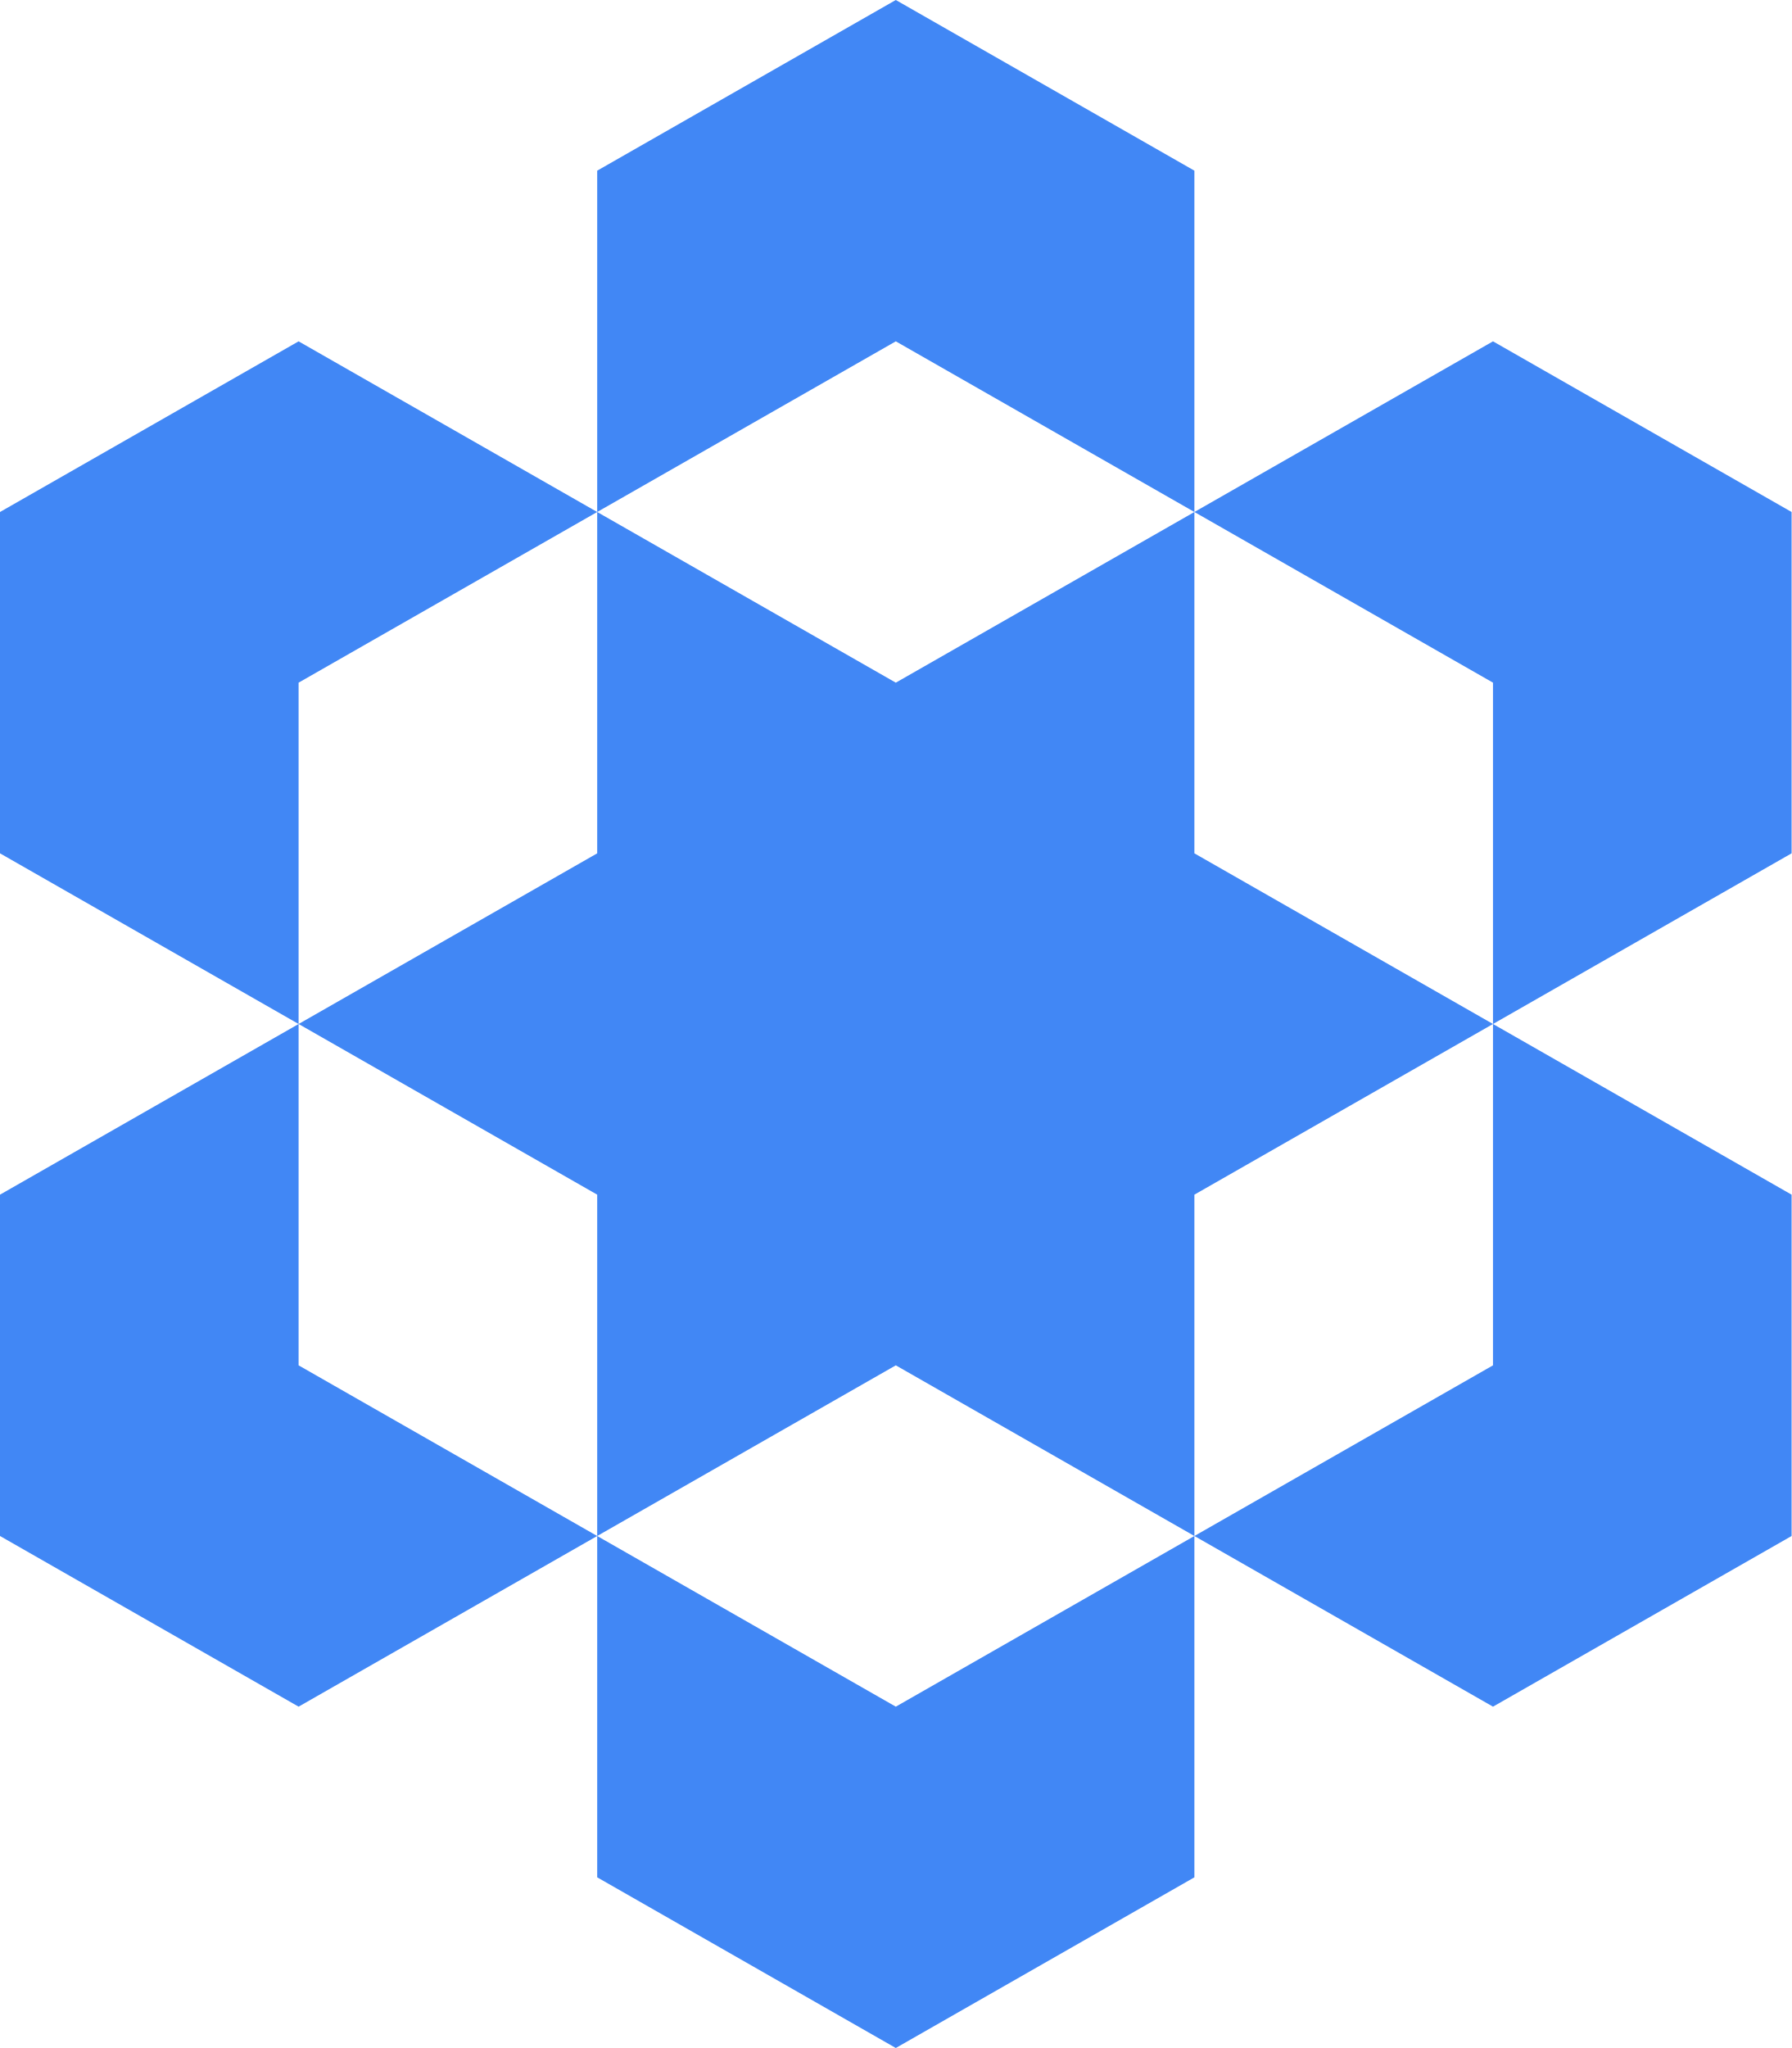
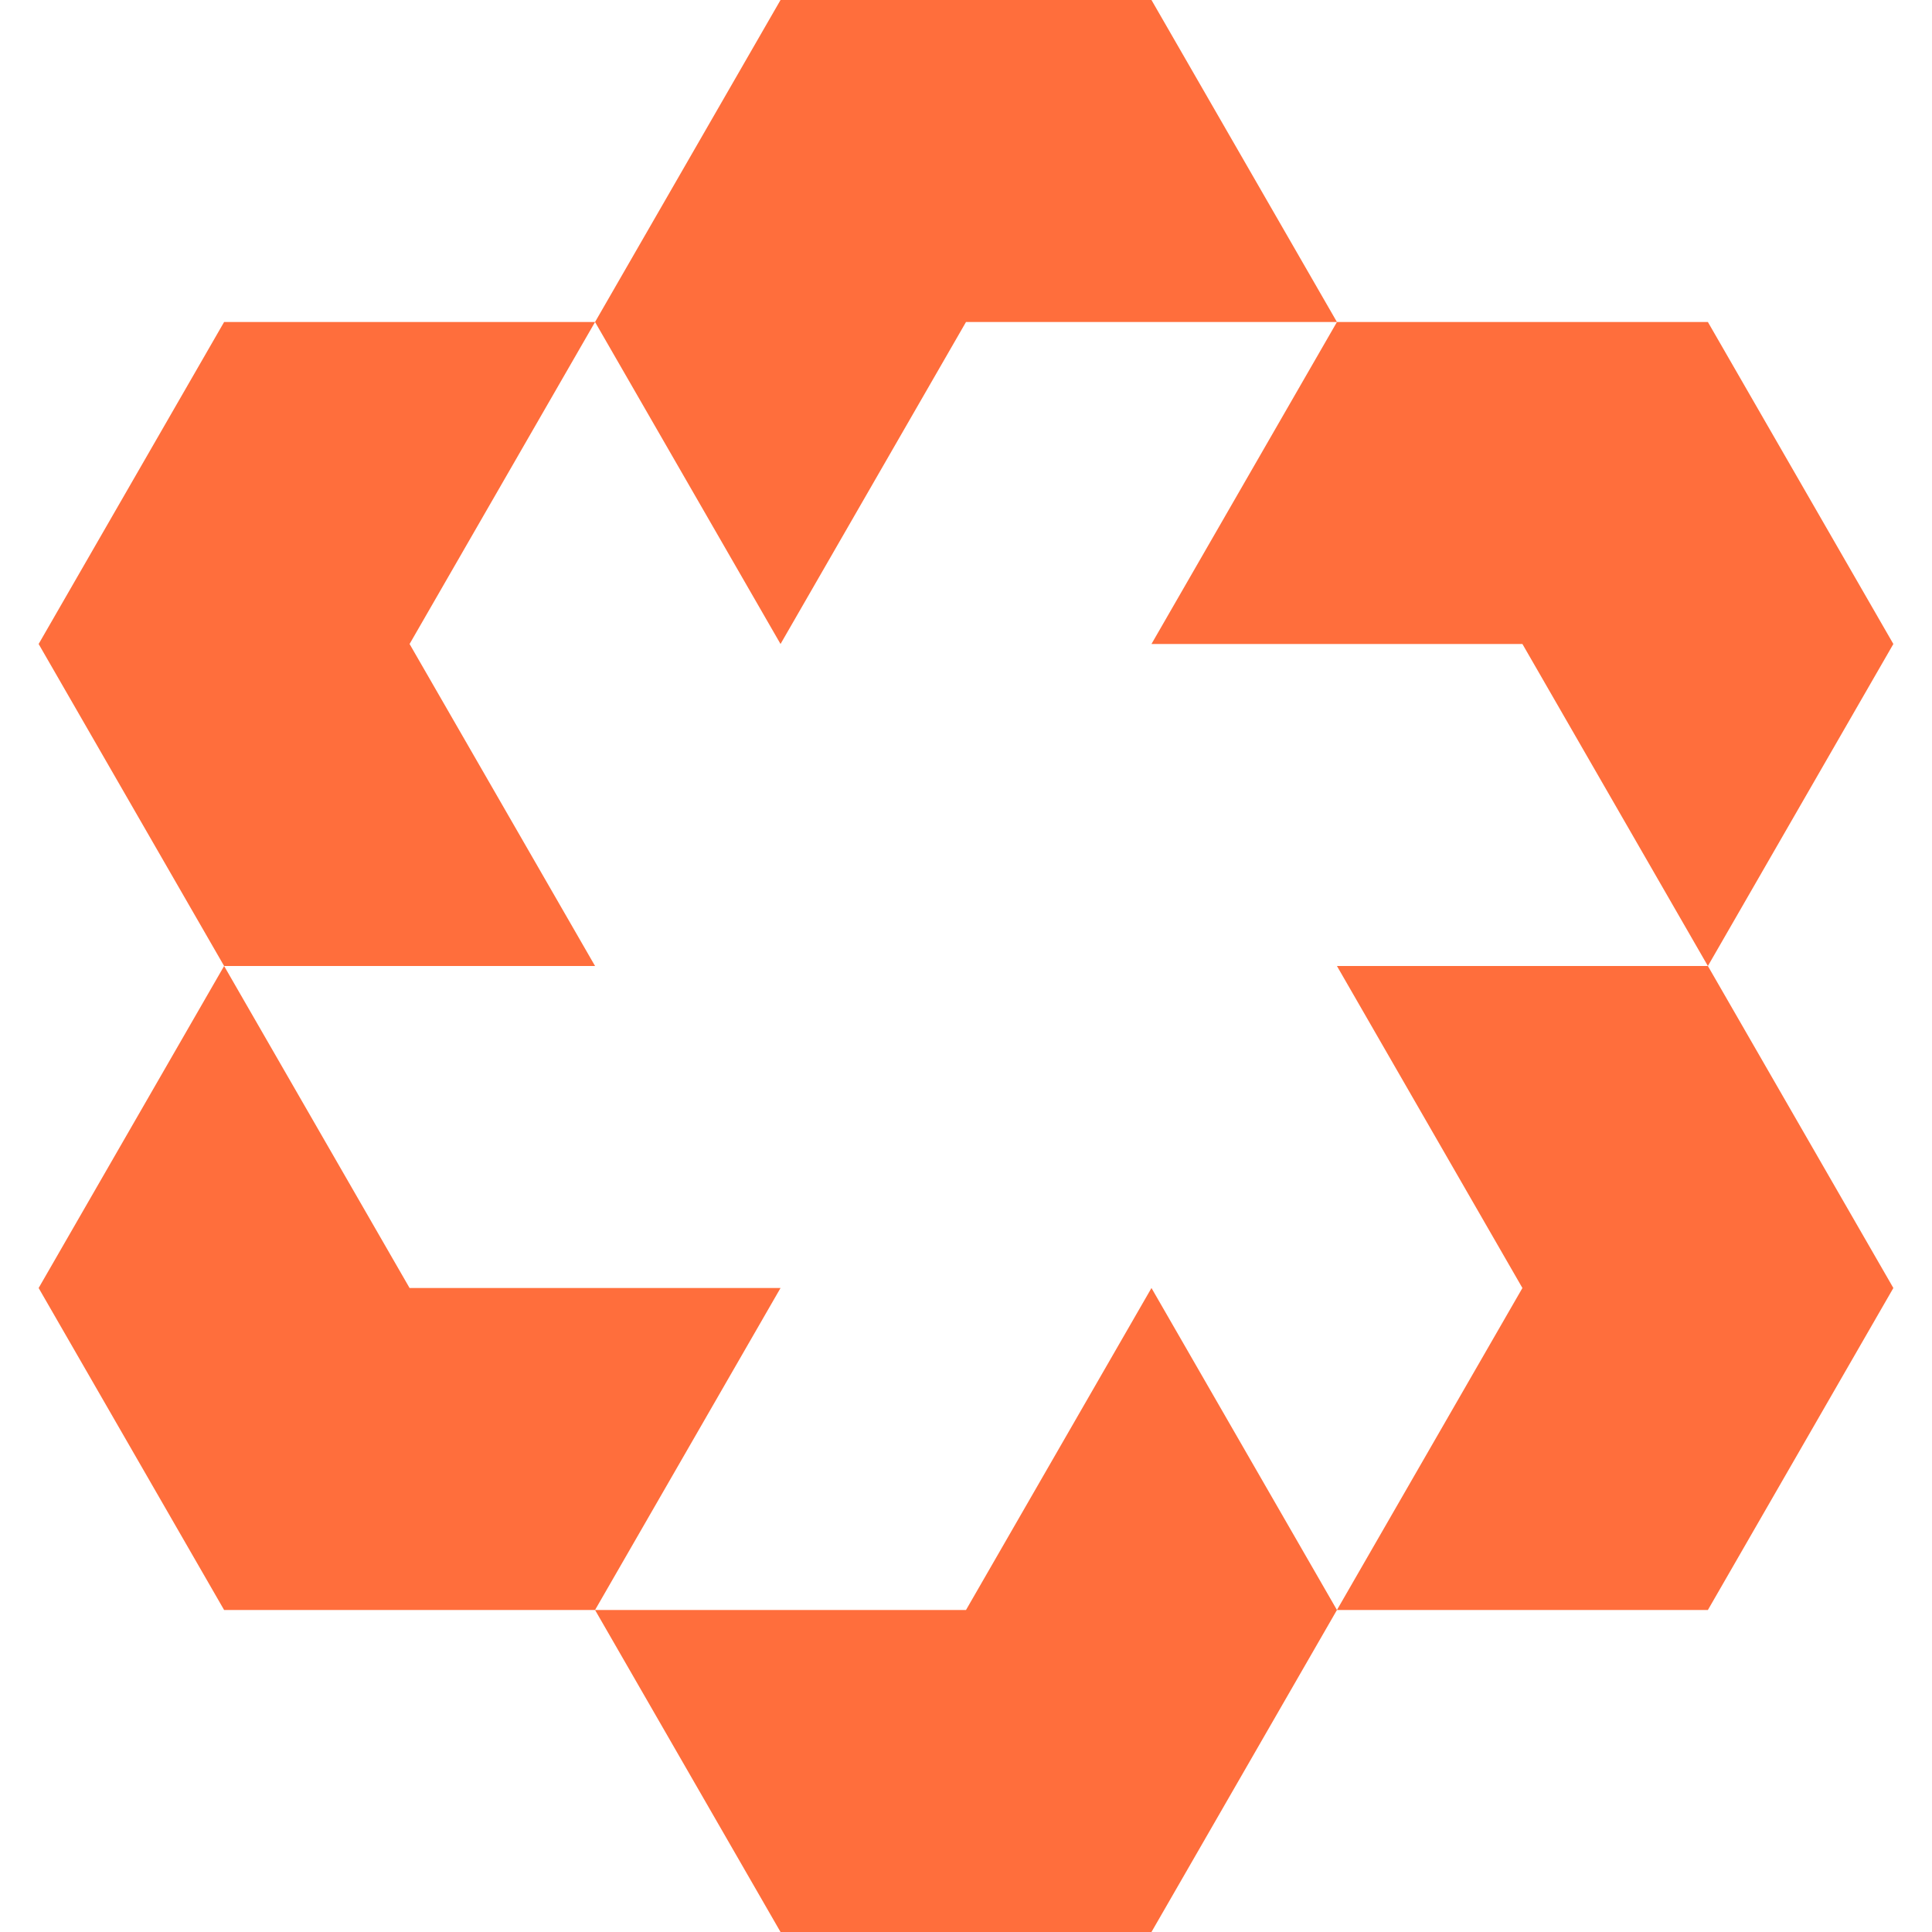
- <svg xmlns="http://www.w3.org/2000/svg" width="42" height="48" viewBox="0 0 42 48" fill="none">
-   <path d="M21 32L28 36V28L35 24L28 20V12L21 16L14 12V20L7 24L14 28V36L21 32Z" fill="#4187F5" />
-   <path d="M42 20L35 24V16L28 12L35 8L42 12V20Z" fill="#4187F5" />
-   <path d="M42 28L35 24V32L28 36L35 40L42 36V28Z" fill="#4187F5" />
-   <path d="M14 44V36L21 40L28 36V44L21 48L14 44Z" fill="#4187F5" />
-   <path d="M0 28L7 24V32L14 36L7 40L0 36V28Z" fill="#4187F5" />
-   <path d="M0 20L7 24V16L14 12L7 8L0 12V20Z" fill="#4187F5" />
-   <path d="M14 4V12L21 8L28 12V4L21 0L14 4Z" fill="#4187F5" />
+ <svg xmlns="http://www.w3.org/2000/svg" width="100" height="100" viewBox="0 0 100 100" fill="none">
+   <path d="M98 33.333L88.4 50L78.8 33.333H59.6L69.2 16.667H88.4L98 33.333Z" fill="#FF6E3C" />
+   <path d="M88.4 83.333H69.2L78.8 66.667L69.2 50H88.4L98 66.667L88.4 83.333Z" fill="#FF6E3C" />
+   <path d="M69.2 83.333L59.6 66.667L50 83.333H30.8L40.4 100H59.6L69.2 83.333Z" fill="#FF6E3C" />
+   <path d="M2 66.667L11.6 50L21.2 66.667H40.4L30.8 83.333H11.6L2 66.667Z" fill="#FF6E3C" />
+   <path d="M11.6 50H30.8L21.2 33.333L30.8 16.667H11.6L2 33.333L11.6 50Z" fill="#FF6E3C" />
+   <path d="M30.8 16.667L40.4 33.333L50 16.667H69.2L59.6 0H40.4L30.8 16.667Z" fill="#FF6E3C" />
</svg>
